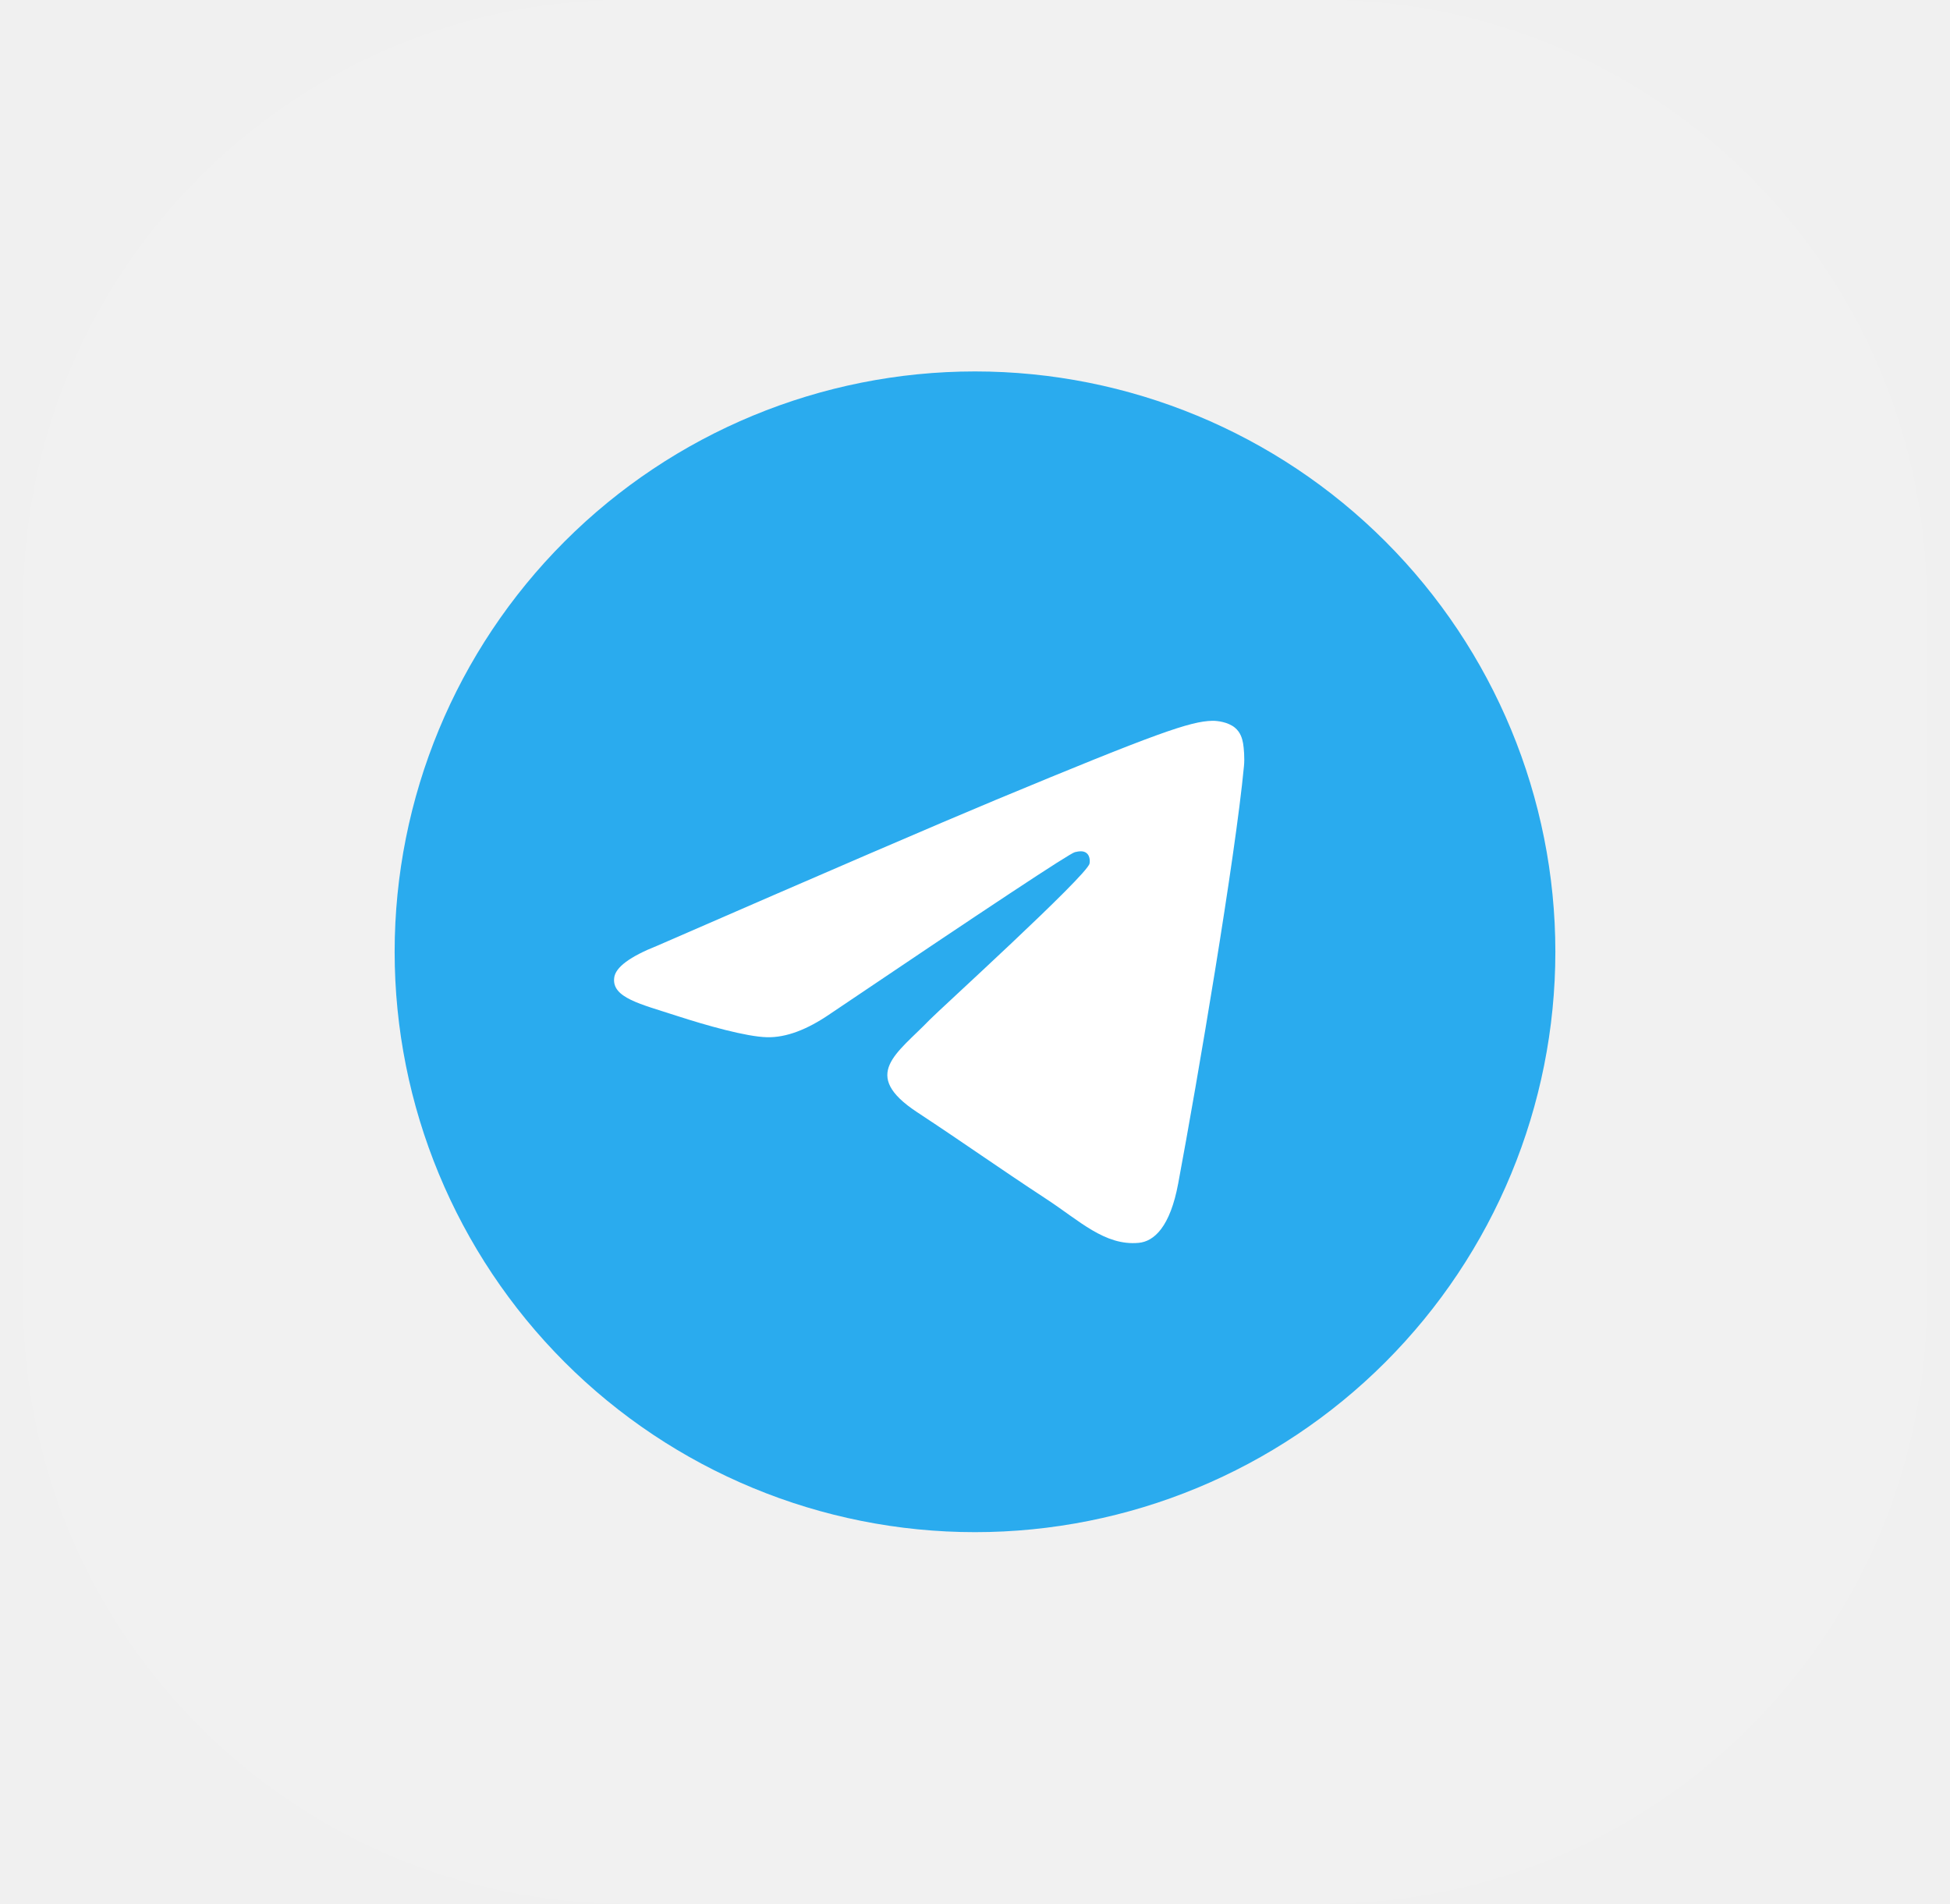
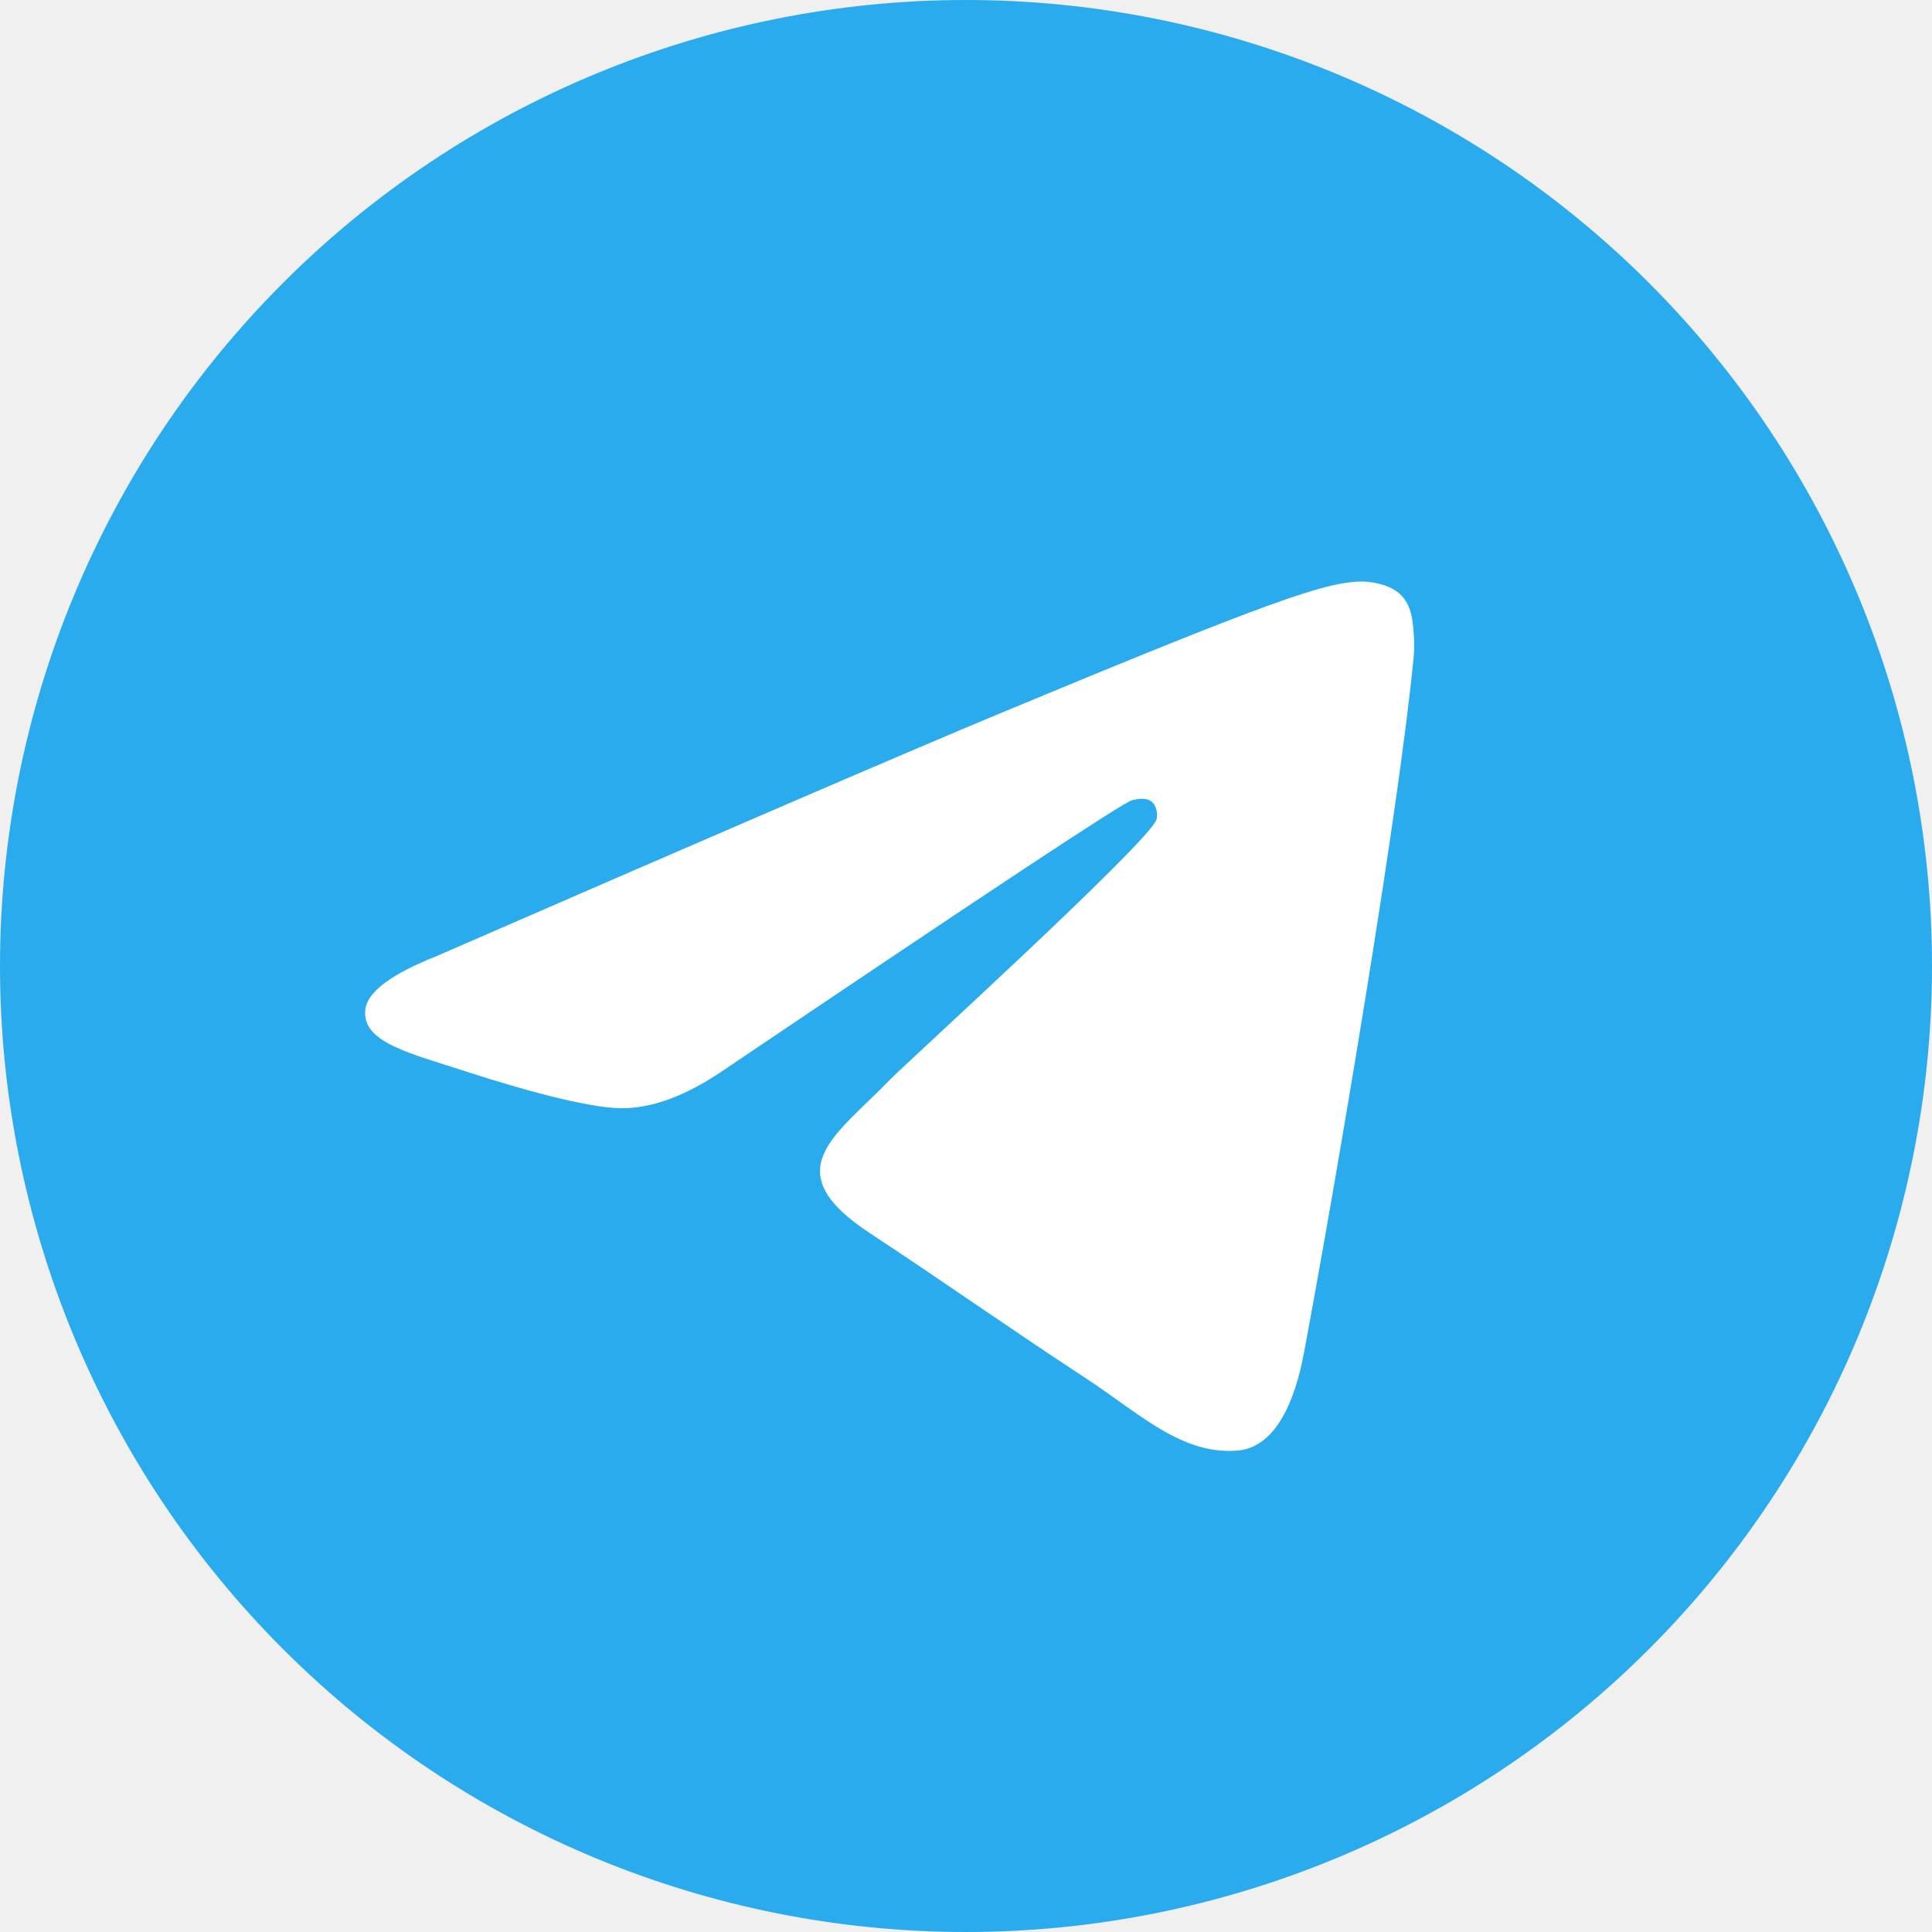
- <svg xmlns="http://www.w3.org/2000/svg" width="42" height="41" viewBox="0 0 42 41" fill="none">
-   <rect x="0.5" width="41" height="41" rx="13" fill="white" fill-opacity="0.1" />
-   <g clip-path="url(#clip0_602_410)">
-     <path d="M21 8C17.686 8 14.504 9.318 12.162 11.661C9.818 14.005 8.501 17.185 8.5 20.5C8.5 23.814 9.818 26.995 12.162 29.339C14.504 31.682 17.686 33 21 33C24.314 33 27.496 31.682 29.838 29.339C32.182 26.995 33.5 23.814 33.5 20.5C33.5 17.186 32.182 14.005 29.838 11.661C27.496 9.318 24.314 8 21 8Z" fill="url(#paint0_linear_602_410)" />
-     <path d="M14.159 20.368C17.803 18.78 20.233 17.734 21.448 17.228C24.92 15.784 25.641 15.534 26.112 15.525C26.215 15.523 26.446 15.549 26.596 15.671C26.721 15.773 26.756 15.912 26.774 16.009C26.79 16.106 26.811 16.328 26.793 16.501C26.606 18.478 25.791 23.274 25.377 25.488C25.203 26.425 24.858 26.739 24.524 26.769C23.797 26.836 23.247 26.29 22.543 25.829C21.444 25.108 20.823 24.659 19.754 23.955C18.52 23.142 19.321 22.695 20.024 21.964C20.207 21.773 23.407 18.864 23.467 18.6C23.475 18.567 23.483 18.444 23.409 18.379C23.336 18.314 23.229 18.336 23.151 18.354C23.04 18.379 21.284 19.541 17.877 21.839C17.379 22.181 16.928 22.349 16.522 22.34C16.077 22.33 15.217 22.087 14.579 21.88C13.797 21.625 13.174 21.491 13.229 21.059C13.256 20.834 13.567 20.603 14.159 20.368Z" fill="white" />
+ <svg xmlns="http://www.w3.org/2000/svg" width="30" height="30" viewBox="0 0 30 30" fill="none">
+   <g clip-path="url(#clip0_1290_1203)">
+     <path d="M15 0C11.023 0 7.205 1.581 4.395 4.393C1.581 7.207 0.001 11.022 0 15C0 18.977 1.582 22.795 4.395 25.607C7.205 28.419 11.023 30 15 30C18.977 30 22.795 28.419 25.605 25.607C28.418 22.795 30 18.977 30 15C30 11.023 28.418 7.205 25.605 4.393C22.795 1.581 18.977 0 15 0Z" fill="url(#paint0_linear_1290_1203)" />
+     <path d="M6.79 14.842C11.163 12.937 14.079 11.681 15.536 11.074C19.704 9.341 20.569 9.04 21.133 9.03C21.258 9.028 21.534 9.059 21.715 9.204C21.865 9.328 21.907 9.494 21.928 9.611C21.947 9.727 21.972 9.994 21.951 10.201C21.726 12.573 20.749 18.329 20.252 20.985C20.044 22.11 19.629 22.486 19.228 22.523C18.356 22.603 17.695 21.948 16.851 21.395C15.532 20.529 14.786 19.991 13.504 19.146C12.023 18.17 12.984 17.634 13.828 16.757C14.048 16.528 17.887 13.037 17.96 12.72C17.969 12.68 17.979 12.533 17.89 12.455C17.803 12.377 17.674 12.404 17.58 12.425C17.447 12.455 15.34 13.849 11.252 16.607C10.654 17.018 10.113 17.218 9.626 17.208C9.091 17.196 8.06 16.905 7.293 16.656C6.356 16.351 5.608 16.189 5.674 15.67C5.707 15.4 6.079 15.124 6.79 14.842Z" fill="white" />
  </g>
  <defs>
-     <linearGradient id="paint0_linear_602_410" x1="1258.5" y1="8" x2="1258.5" y2="2508" gradientUnits="userSpaceOnUse">
+     <linearGradient id="paint0_linear_1290_1203" x1="1500" y1="0" x2="1500" y2="3000" gradientUnits="userSpaceOnUse">
      <stop stop-color="#2AABEE" />
      <stop offset="1" stop-color="#229ED9" />
    </linearGradient>
-     <clipPath id="clip0_602_410">
-       <rect width="25" height="25" fill="white" transform="translate(8.5 8)" />
+     <clipPath id="clip0_1290_1203">
+       <rect width="30" height="30" fill="white" />
    </clipPath>
  </defs>
</svg>
